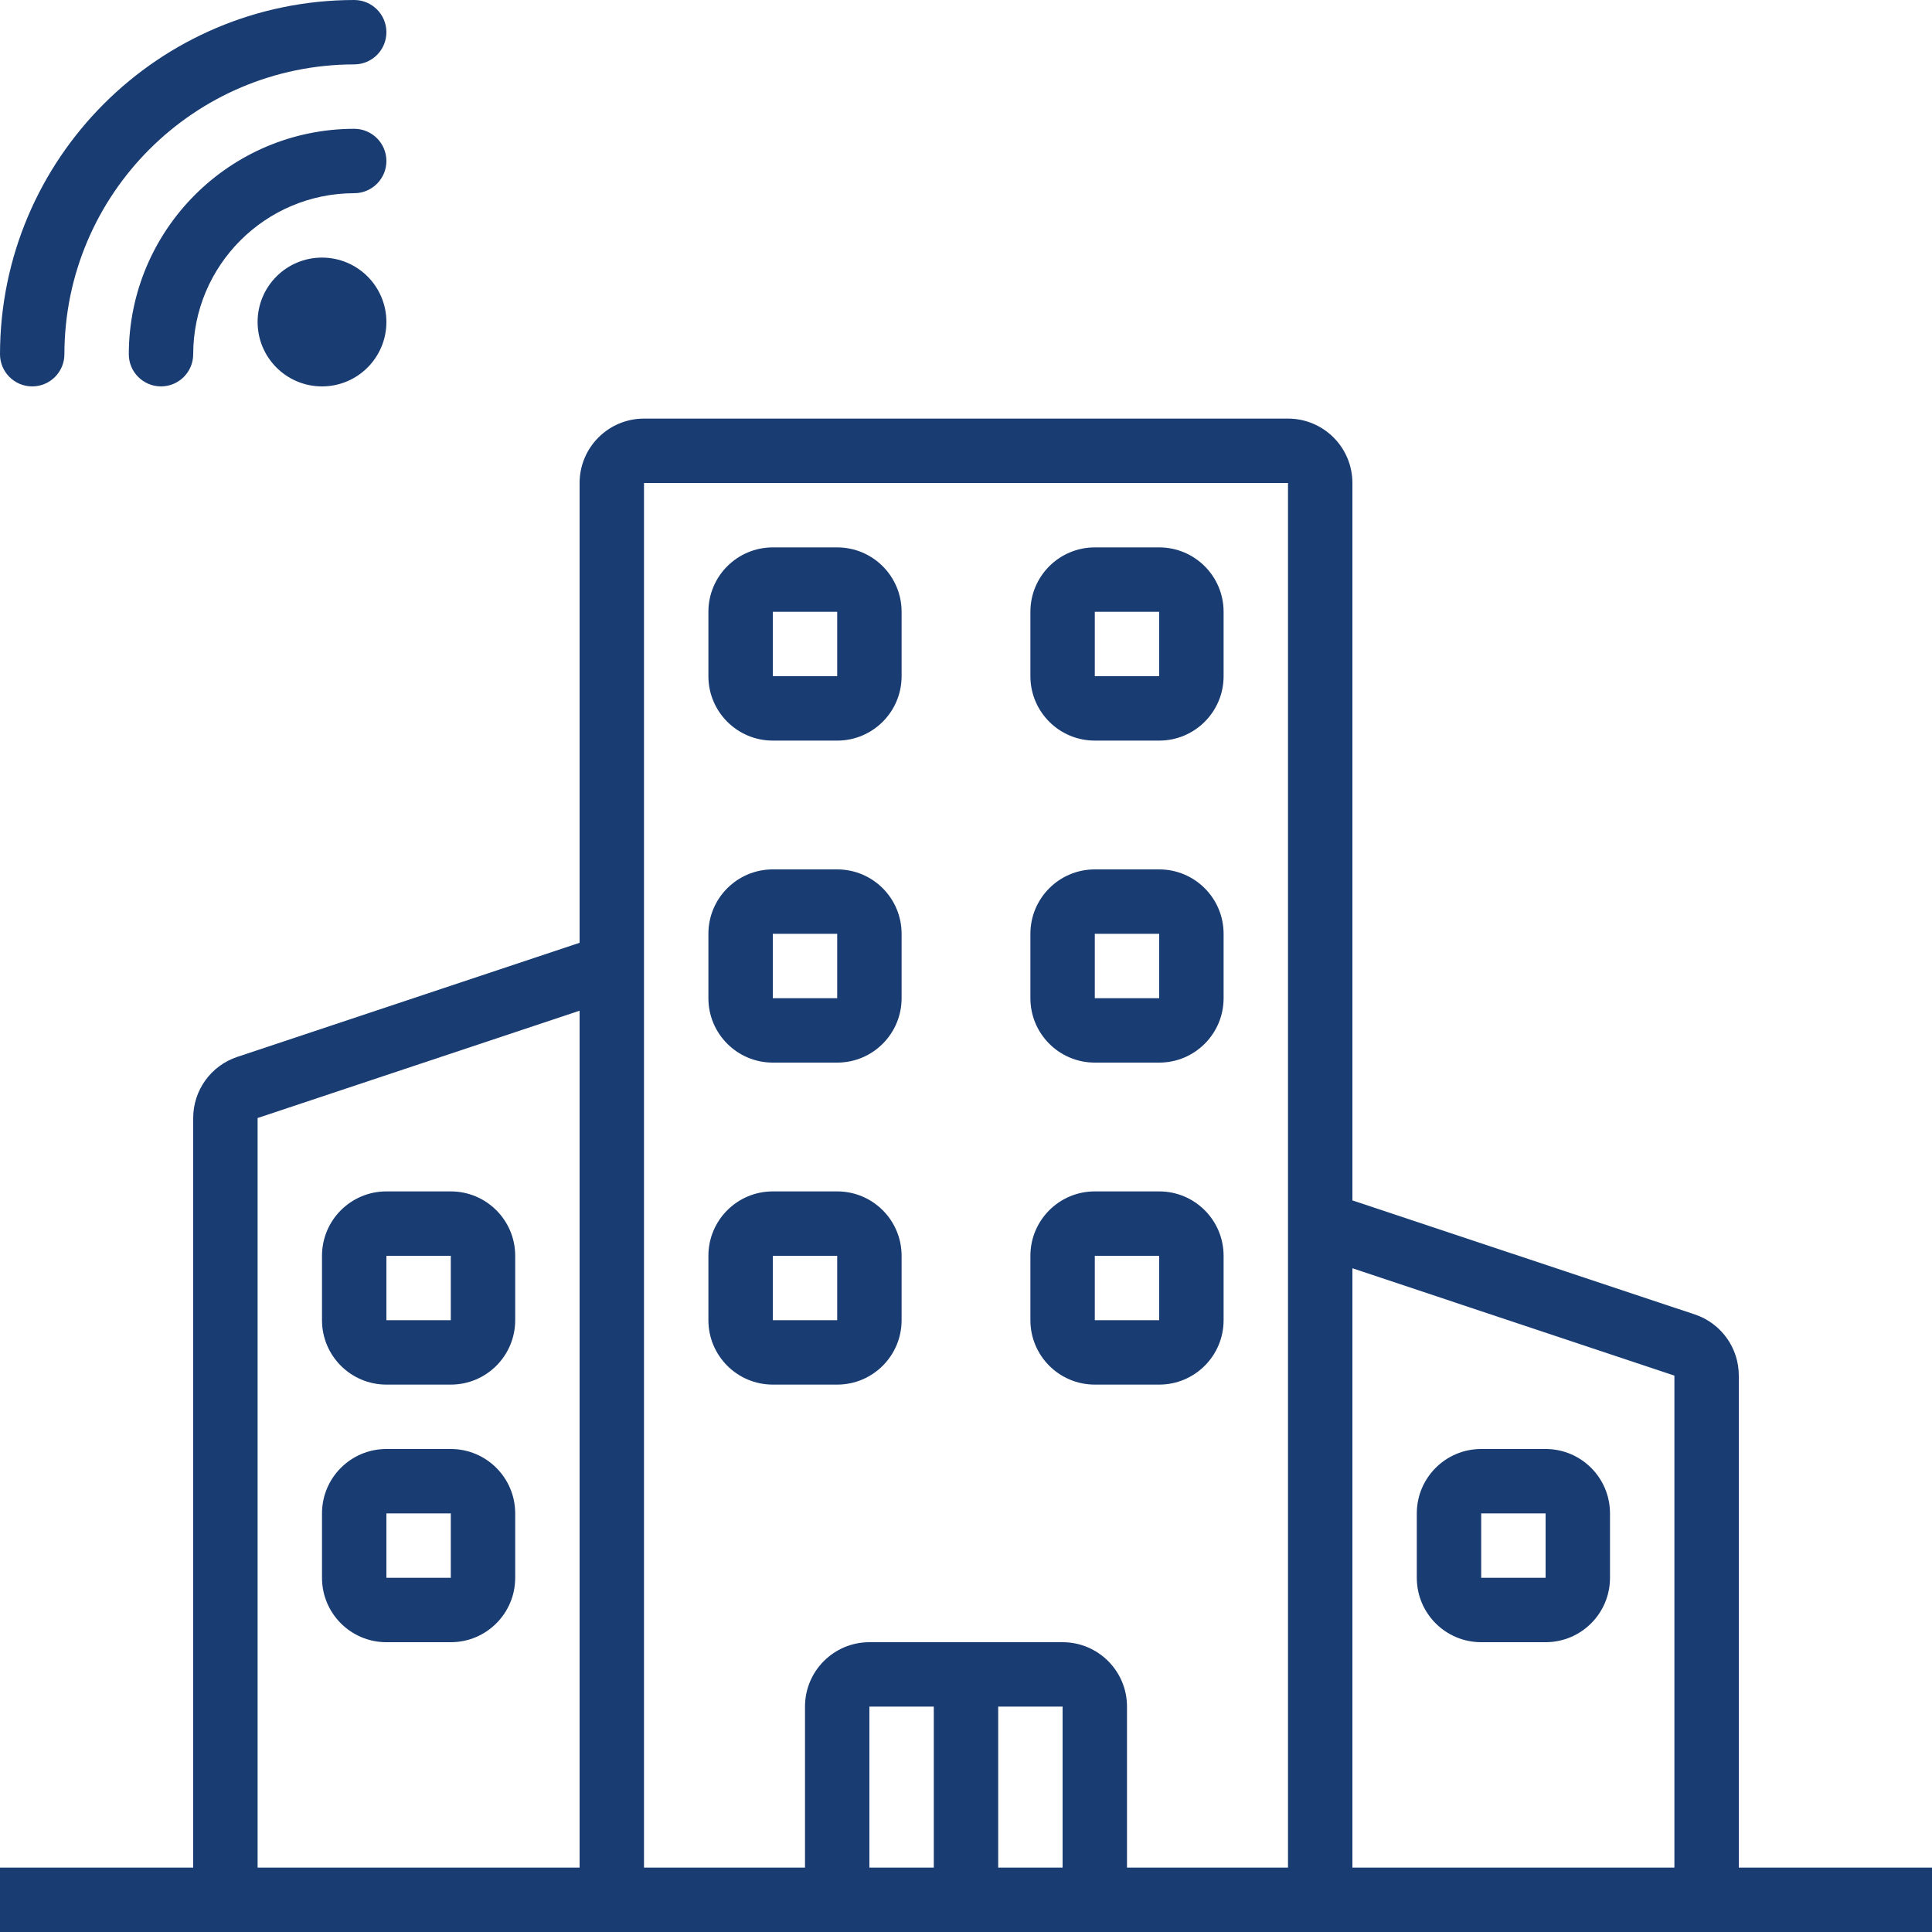
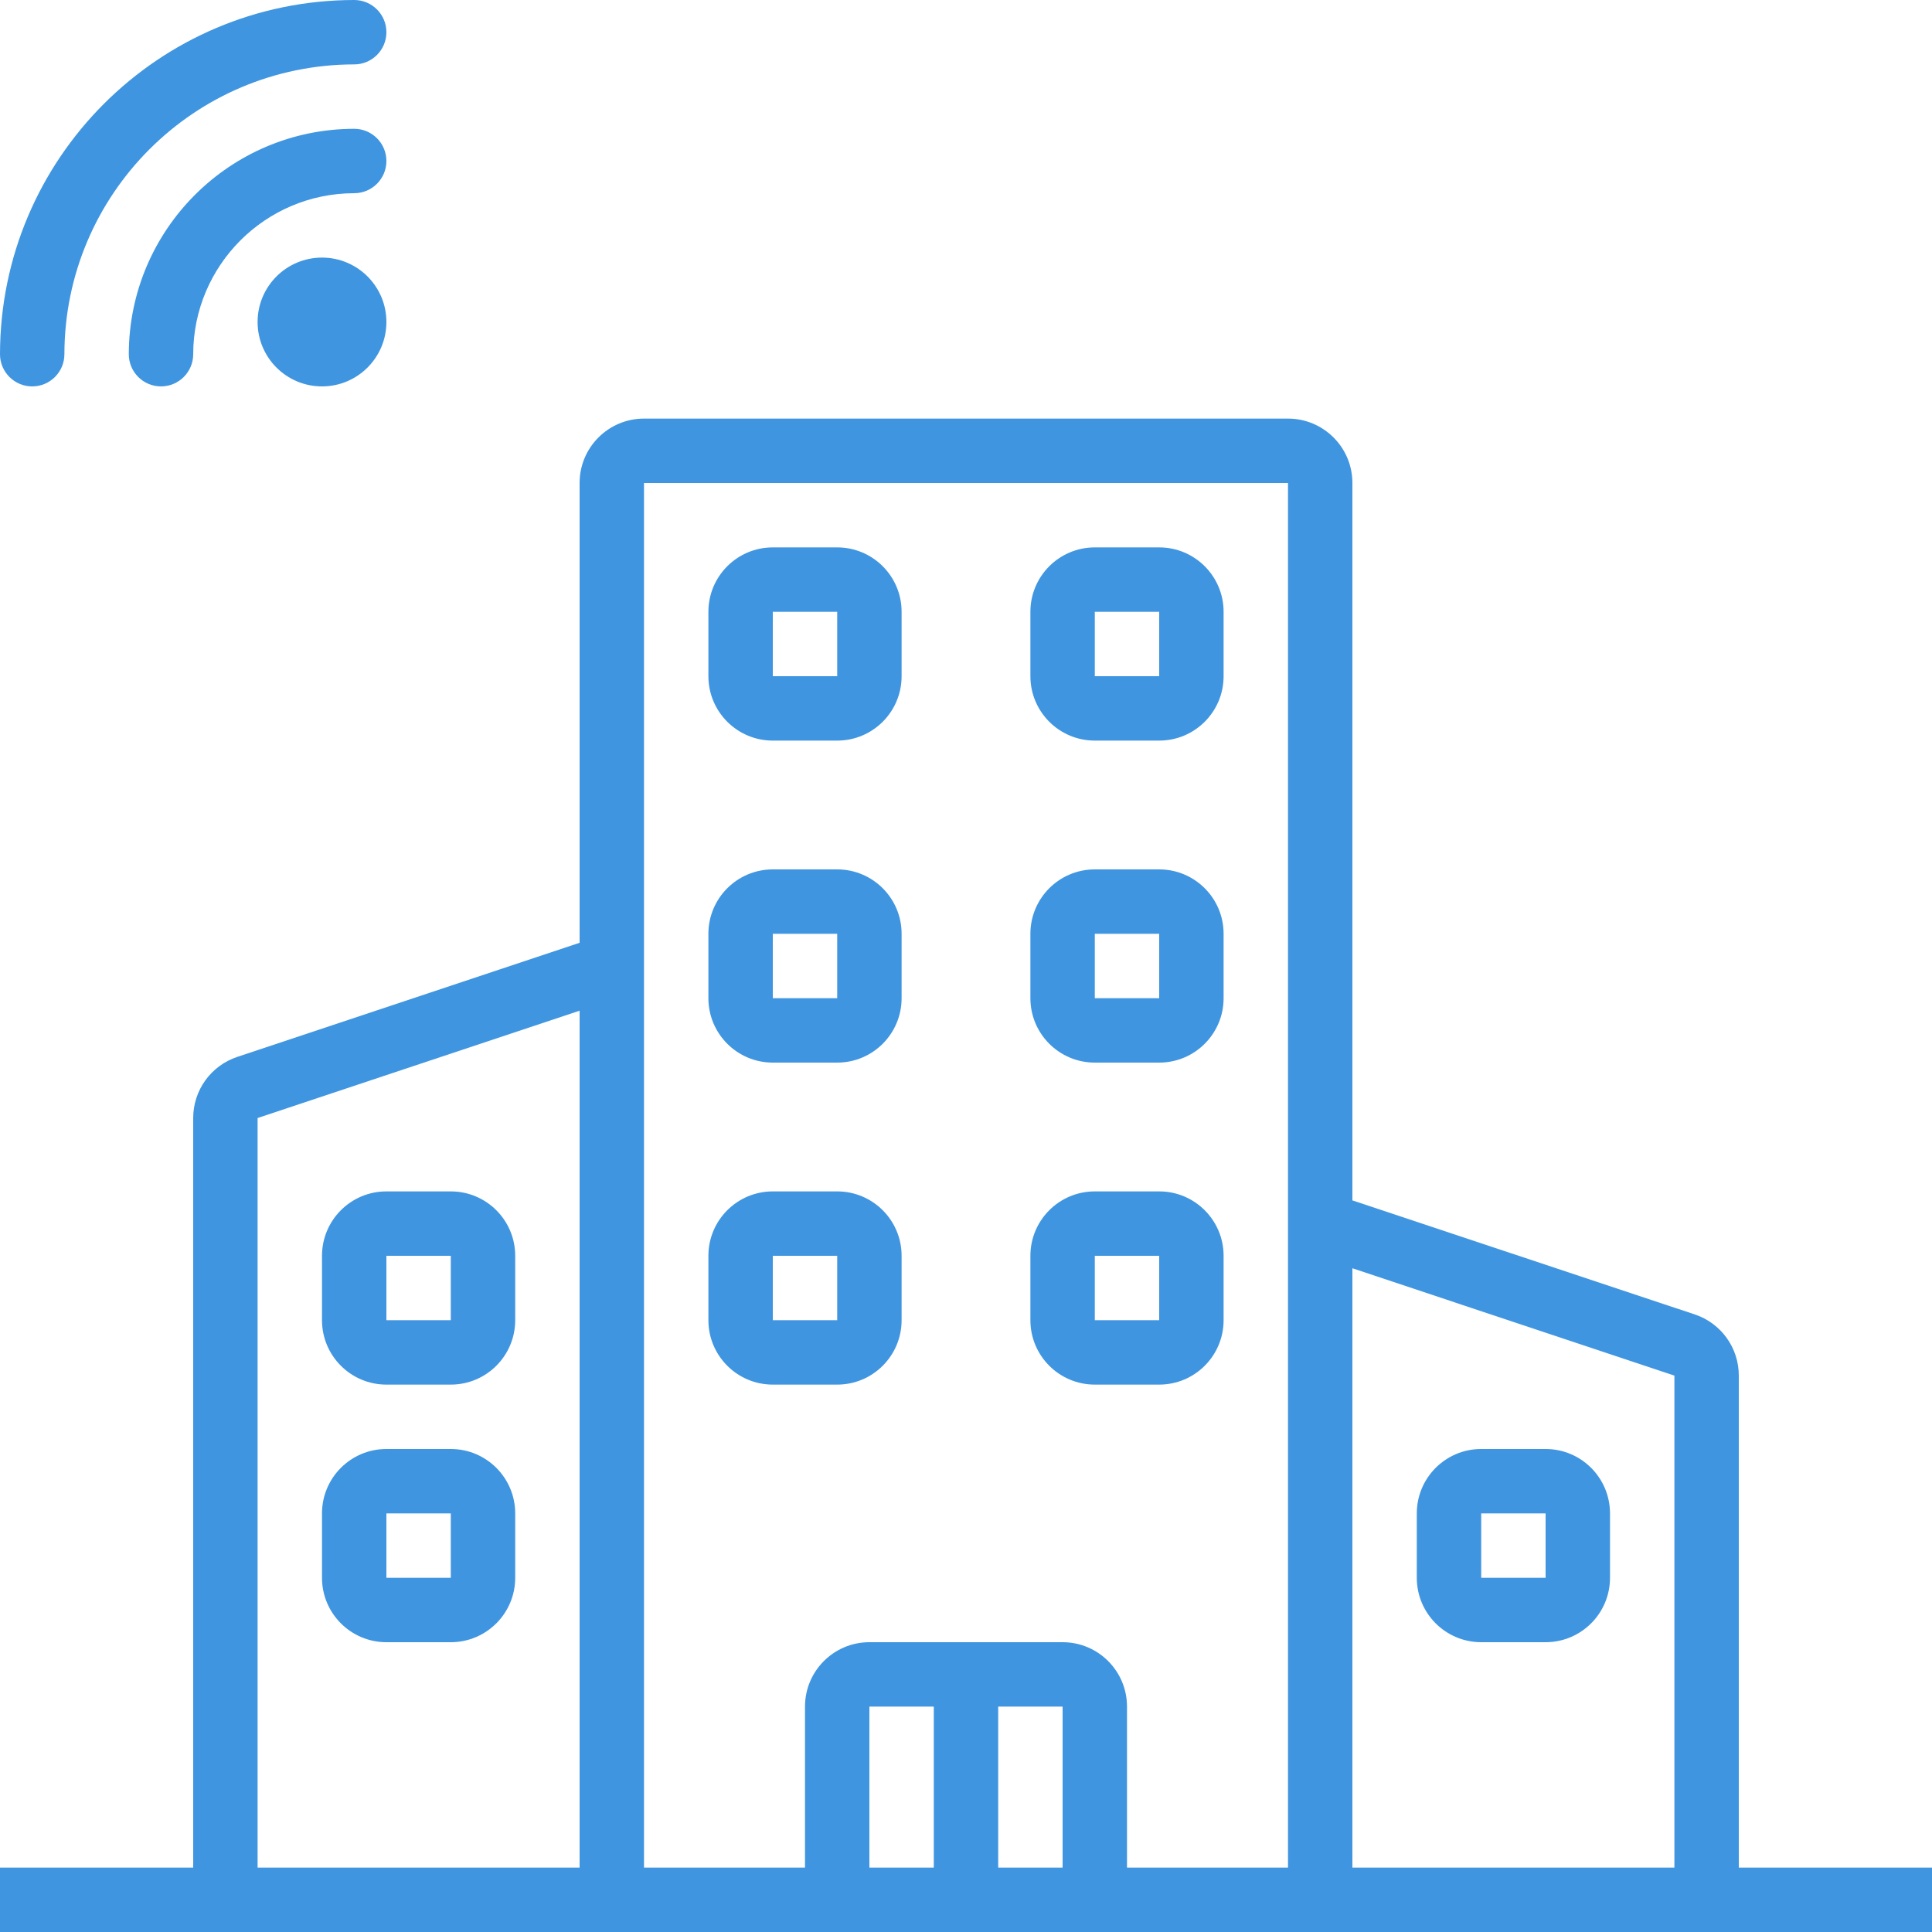
<svg xmlns="http://www.w3.org/2000/svg" version="1.1" id="Capa_1" x="0px" y="0px" viewBox="0 0 480 480" style="enable-background:new 0 0 480 480;" xml:space="preserve" width="512px" height="512px">
  <g>
    <g>
-       <path d="M112,296H96c-8.837,0-16,7.163-16,16v16c0,8.837,7.163,16,16,16h16c8.837,0,16-7.163,16-16v-16    C128,303.163,120.837,296,112,296z M112,328H96v-16h16V328z" fill="#193c72" />
+       <path d="M112,296H96c-8.837,0-16,7.163-16,16v16c0,8.837,7.163,16,16,16h16c8.837,0,16-7.163,16-16v-16    C128,303.163,120.837,296,112,296z M112,328H96v-16h16V328z" fill="#3f95e0" />
    </g>
  </g>
  <g>
    <g>
-       <path d="M112,360H96c-8.837,0-16,7.163-16,16v16c0,8.837,7.163,16,16,16h16c8.837,0,16-7.163,16-16v-16    C128,367.163,120.837,360,112,360z M112,392H96v-16h16V392z" fill="#193c72" />
+       <path d="M112,360H96c-8.837,0-16,7.163-16,16v16c0,8.837,7.163,16,16,16h16c8.837,0,16-7.163,16-16v-16    C128,367.163,120.837,360,112,360z M112,392H96v-16h16V392z" fill="#3f95e0" />
    </g>
  </g>
  <g>
    <g>
-       <path d="M208,136h-16c-8.837,0-16,7.163-16,16v16c0,8.837,7.163,16,16,16h16c8.837,0,16-7.163,16-16v-16    C224,143.163,216.837,136,208,136z M208,168h-16v-16h16V168z" fill="#193c72" />
+       <path d="M208,136h-16c-8.837,0-16,7.163-16,16v16c0,8.837,7.163,16,16,16h16c8.837,0,16-7.163,16-16v-16    C224,143.163,216.837,136,208,136z M208,168h-16v-16h16V168z" fill="#3f95e0" />
    </g>
  </g>
  <g>
    <g>
-       <path d="M288,136h-16c-8.837,0-16,7.163-16,16v16c0,8.837,7.163,16,16,16h16c8.837,0,16-7.163,16-16v-16    C304,143.163,296.837,136,288,136z M288,168h-16v-16h16V168z" fill="#193c72" />
+       <path d="M288,136h-16c-8.837,0-16,7.163-16,16v16c0,8.837,7.163,16,16,16h16c8.837,0,16-7.163,16-16v-16    C304,143.163,296.837,136,288,136z M288,168h-16v-16h16V168z" fill="#3f95e0" />
    </g>
  </g>
  <g>
    <g>
-       <path d="M208,216h-16c-8.837,0-16,7.163-16,16v16c0,8.837,7.163,16,16,16h16c8.837,0,16-7.163,16-16v-16    C224,223.163,216.837,216,208,216z M208,248h-16v-16h16V248z" fill="#193c72" />
+       <path d="M208,216h-16c-8.837,0-16,7.163-16,16v16c0,8.837,7.163,16,16,16h16c8.837,0,16-7.163,16-16v-16    C224,223.163,216.837,216,208,216z M208,248h-16v-16h16V248z" fill="#3f95e0" />
    </g>
  </g>
  <g>
    <g>
-       <path d="M288,216h-16c-8.837,0-16,7.163-16,16v16c0,8.837,7.163,16,16,16h16c8.837,0,16-7.163,16-16v-16    C304,223.163,296.837,216,288,216z M288,248h-16v-16h16V248z" fill="#193c72" />
+       <path d="M288,216h-16c-8.837,0-16,7.163-16,16v16c0,8.837,7.163,16,16,16h16c8.837,0,16-7.163,16-16v-16    C304,223.163,296.837,216,288,216z M288,248h-16v-16h16V248z" fill="#3f95e0" />
    </g>
  </g>
  <g>
    <g>
-       <path d="M208,296h-16c-8.837,0-16,7.163-16,16v16c0,8.837,7.163,16,16,16h16c8.837,0,16-7.163,16-16v-16    C224,303.163,216.837,296,208,296z M208,328h-16v-16h16V328z" fill="#193c72" />
+       <path d="M208,296h-16c-8.837,0-16,7.163-16,16v16c0,8.837,7.163,16,16,16h16c8.837,0,16-7.163,16-16v-16    C224,303.163,216.837,296,208,296z M208,328h-16v-16h16V328z" fill="#3f95e0" />
    </g>
  </g>
  <g>
    <g>
-       <path d="M288,296h-16c-8.837,0-16,7.163-16,16v16c0,8.837,7.163,16,16,16h16c8.837,0,16-7.163,16-16v-16    C304,303.163,296.837,296,288,296z M288,328h-16v-16h16V328z" fill="#193c72" />
+       <path d="M288,296h-16c-8.837,0-16,7.163-16,16v16c0,8.837,7.163,16,16,16h16c8.837,0,16-7.163,16-16v-16    C304,303.163,296.837,296,288,296z M288,328h-16v-16h16V328z" fill="#3f95e0" />
    </g>
  </g>
  <g>
    <g>
-       <path d="M432,464V341.768c0.01-6.893-4.397-13.018-10.936-15.2L336,298.24V120c0-8.837-7.163-16-16-16H160    c-8.837,0-16,7.163-16,16v114.232l-85.056,28.352c-6.537,2.177-10.946,8.294-10.944,15.184V464H0v16h480v-16H432z M144,464H64    V277.768l80-26.664V464z M232,464h-16v-40h16V464z M264,464h-16v-40h16V464z M320,464h-40v-40c0-8.837-7.163-16-16-16h-48    c-8.837,0-16,7.163-16,16v40h-40V120h160V464z M416,464h-80V315.096l80,26.672V464z" fill="#193c72" />
+       <path d="M432,464V341.768c0.01-6.893-4.397-13.018-10.936-15.2L336,298.24V120c0-8.837-7.163-16-16-16H160    c-8.837,0-16,7.163-16,16v114.232l-85.056,28.352c-6.537,2.177-10.946,8.294-10.944,15.184V464H0v16h480v-16H432z M144,464H64    V277.768l80-26.664V464z M232,464h-16v-40h16V464z M264,464h-16v-40h16V464z M320,464h-40v-40c0-8.837-7.163-16-16-16h-48    c-8.837,0-16,7.163-16,16v40h-40V120h160V464z M416,464h-80V315.096l80,26.672V464z" fill="#3f95e0" />
    </g>
  </g>
  <g>
    <g>
-       <path d="M384,360h-16c-8.837,0-16,7.163-16,16v16c0,8.837,7.163,16,16,16h16c8.837,0,16-7.163,16-16v-16    C400,367.163,392.837,360,384,360z M384,392h-16v-16h16V392z" fill="#193c72" />
+       <path d="M384,360h-16c-8.837,0-16,7.163-16,16v16c0,8.837,7.163,16,16,16h16c8.837,0,16-7.163,16-16v-16    C400,367.163,392.837,360,384,360z M384,392h-16v-16h16V392z" fill="#3f95e0" />
    </g>
  </g>
  <g>
    <g>
-       <path d="M88,0C39.423,0.057,0.057,39.423,0,88c0,4.418,3.582,8,8,8s8-3.582,8-8c0.044-39.746,32.254-71.956,72-72    c4.418,0,8-3.582,8-8S92.418,0,88,0z" fill="#193c72" />
+       <path d="M88,0C39.423,0.057,0.057,39.423,0,88c0,4.418,3.582,8,8,8s8-3.582,8-8c0.044-39.746,32.254-71.956,72-72    c4.418,0,8-3.582,8-8S92.418,0,88,0z" fill="#3f95e0" />
    </g>
  </g>
  <g>
    <g>
-       <path d="M88,32c-30.911,0.04-55.96,25.089-56,56c0,4.418,3.582,8,8,8c4.418,0,8-3.582,8-8c0.026-22.08,17.92-39.974,40-40    c4.418,0,8-3.582,8-8C96,35.582,92.418,32,88,32z" fill="#193c72" />
+       <path d="M88,32c-30.911,0.04-55.96,25.089-56,56c0,4.418,3.582,8,8,8c4.418,0,8-3.582,8-8c0.026-22.08,17.92-39.974,40-40    c4.418,0,8-3.582,8-8C96,35.582,92.418,32,88,32z" fill="#3f95e0" />
    </g>
  </g>
  <g>
    <g>
-       <circle cx="80" cy="80" r="16" fill="#193c72" />
+       <circle cx="80" cy="80" r="16" fill="#3f95e0" />
    </g>
  </g>
  <g>
</g>
  <g>
</g>
  <g>
</g>
  <g>
</g>
  <g>
</g>
  <g>
</g>
  <g>
</g>
  <g>
</g>
  <g>
</g>
  <g>
</g>
  <g>
</g>
  <g>
</g>
  <g>
</g>
  <g>
</g>
  <g>
</g>
</svg>
